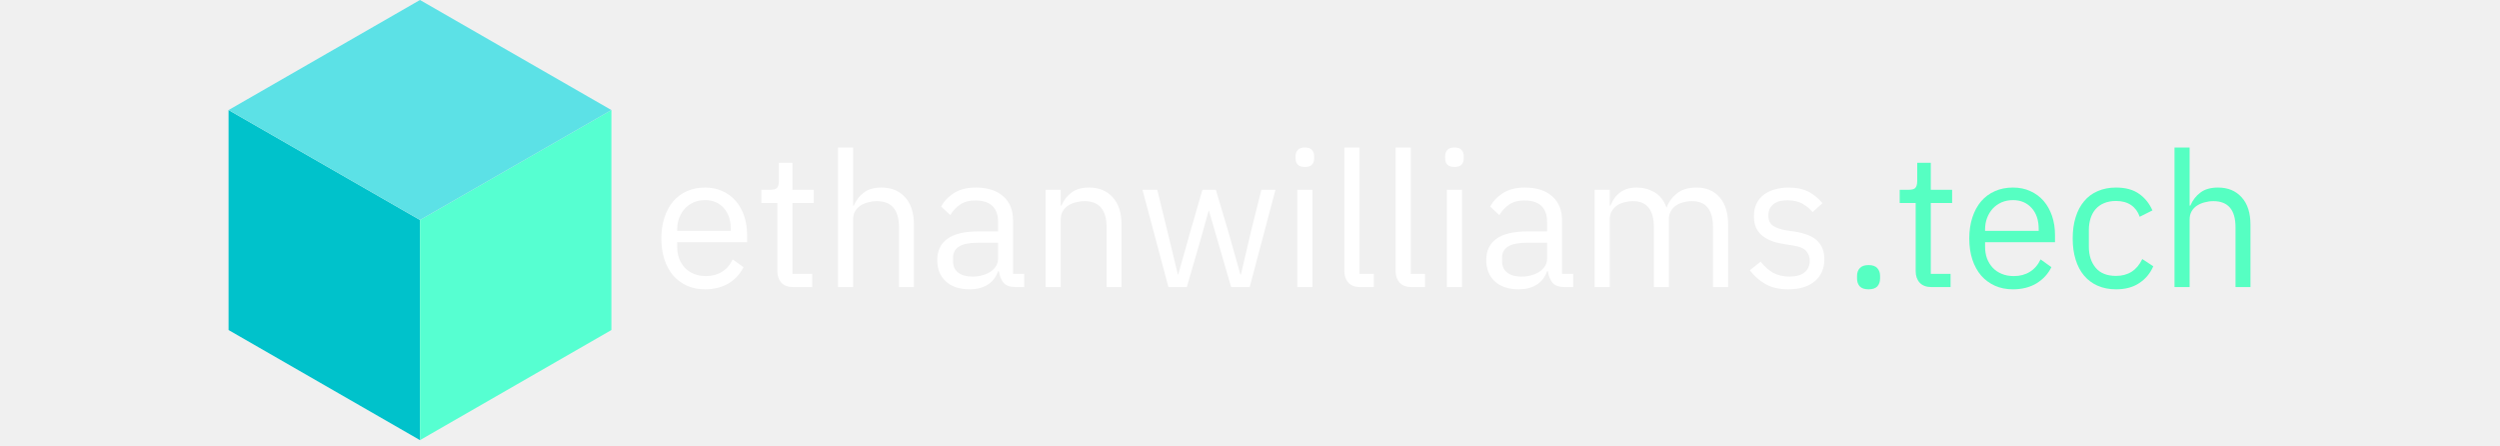
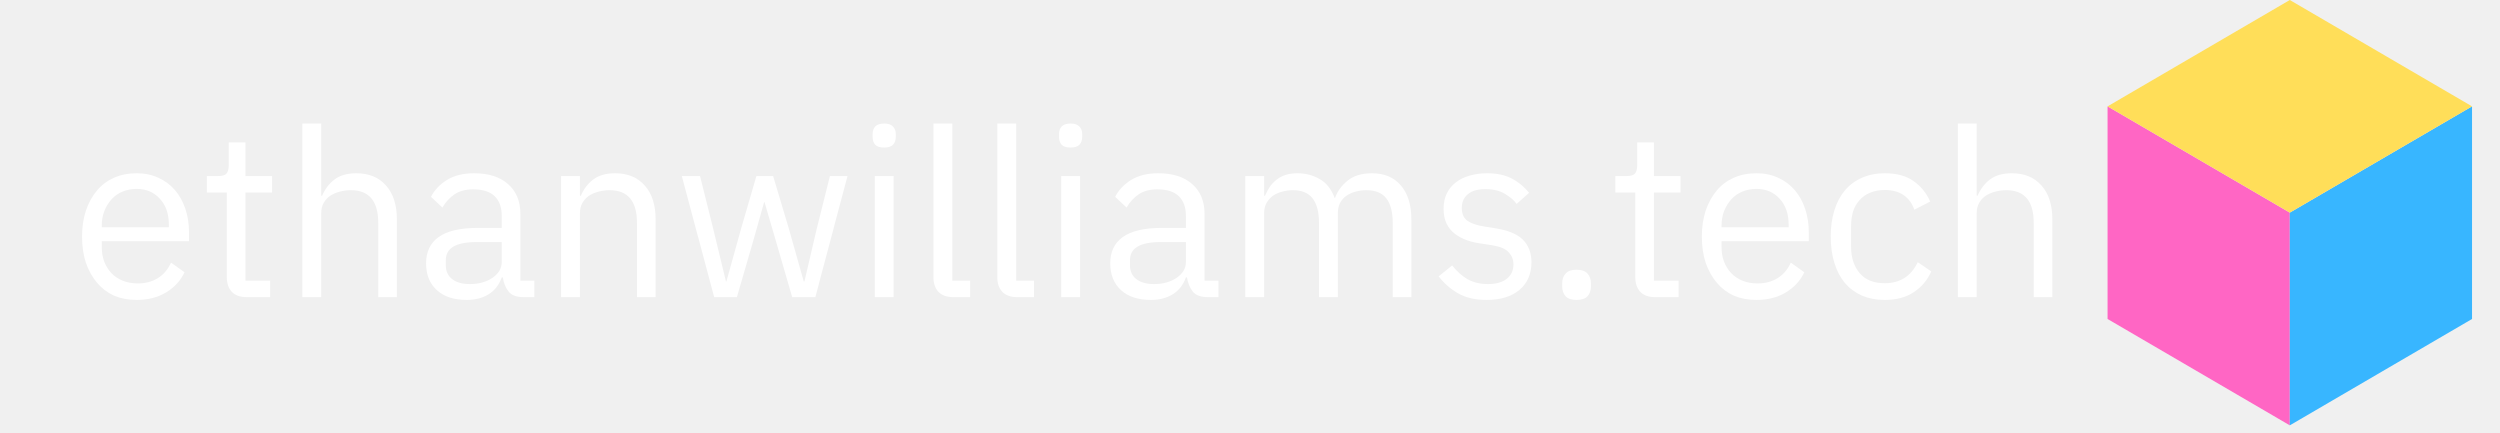
- <svg xmlns="http://www.w3.org/2000/svg" width="303" zoomAndPan="magnify" viewBox="0 0 227.25 40.5" height="54" preserveAspectRatio="xMidYMid meet" version="1.0">
+ <svg xmlns="http://www.w3.org/2000/svg" width="243" zoomAndPan="magnify" viewBox="0 0 182.25 31.5" height="42" preserveAspectRatio="xMidYMid meet" version="1.0">
  <defs>
-     <g>
-       <g id="id1" />
-     </g>
+     <g />
+     <clipPath id="id1">
+       <path d="M 153.637 7 L 167 7 L 167 31.008 L 153.637 31.008 Z M 153.637 7 " clip-rule="nonzero" />
+     </clipPath>
    <clipPath id="id2">
-       <path d="M 20.781 10 L 39 10 L 39 40.008 L 20.781 40.008 Z M 20.781 10 " clip-rule="nonzero" />
+       <path d="M 166.867 7.719 L 180.211 7.719 L 180.211 31.008 L 166.867 31.008 Z M 166.867 7.719 " clip-rule="nonzero" />
    </clipPath>
    <clipPath id="id3">
-       <path d="M 38.113 10 L 55.598 10 L 55.598 40.008 L 38.113 40.008 Z M 38.113 10 " clip-rule="nonzero" />
-     </clipPath>
-     <clipPath id="id4">
-       <path d="M 20.785 0 L 55.598 0 L 55.598 20 L 20.785 20 Z M 20.785 0 " clip-rule="nonzero" />
+       <path d="M 153.641 0 L 180.211 0 L 180.211 15.504 L 153.641 15.504 Z M 153.641 0 " clip-rule="nonzero" />
    </clipPath>
  </defs>
-   <g clip-path="url(#id2)">
-     <path fill="rgb(0%, 76.079%, 79.61%)" d="M 38.191 19.996 L 38.191 40.008 L 20.785 30 L 20.785 10.004 L 38.191 19.996 " fill-opacity="1" fill-rule="nonzero" />
+   <g fill="#ffffff" fill-opacity="1">
+     <g transform="translate(5.185099, 21.66171)">
+       <g>
+         <path d="M 4.781 0.203 C 4.164 0.203 3.613 0.098 3.125 -0.109 C 2.645 -0.328 2.234 -0.641 1.891 -1.047 C 1.547 -1.453 1.273 -1.938 1.078 -2.5 C 0.891 -3.07 0.797 -3.711 0.797 -4.422 C 0.797 -5.109 0.891 -5.738 1.078 -6.312 C 1.273 -6.883 1.547 -7.375 1.891 -7.781 C 2.234 -8.188 2.645 -8.492 3.125 -8.703 C 3.613 -8.922 4.164 -9.031 4.781 -9.031 C 5.363 -9.031 5.891 -8.922 6.359 -8.703 C 6.828 -8.492 7.227 -8.195 7.562 -7.812 C 7.895 -7.426 8.148 -6.969 8.328 -6.438 C 8.504 -5.914 8.594 -5.344 8.594 -4.719 L 8.594 -4.078 L 2.234 -4.078 L 2.234 -3.656 C 2.234 -3.281 2.289 -2.93 2.406 -2.609 C 2.531 -2.285 2.703 -2.004 2.922 -1.766 C 3.148 -1.523 3.426 -1.336 3.75 -1.203 C 4.082 -1.066 4.453 -1 4.859 -1 C 5.422 -1 5.91 -1.129 6.328 -1.391 C 6.742 -1.648 7.062 -2.023 7.281 -2.516 L 8.266 -1.812 C 7.984 -1.207 7.535 -0.719 6.922 -0.344 C 6.316 0.02 5.602 0.203 4.781 0.203 Z M 4.781 -7.891 C 4.395 -7.891 4.047 -7.82 3.734 -7.688 C 3.43 -7.562 3.172 -7.379 2.953 -7.141 C 2.734 -6.898 2.555 -6.613 2.422 -6.281 C 2.297 -5.957 2.234 -5.602 2.234 -5.219 L 2.234 -5.094 L 7.125 -5.094 L 7.125 -5.281 C 7.125 -6.07 6.906 -6.703 6.469 -7.172 C 6.039 -7.648 5.477 -7.891 4.781 -7.891 Z M 4.781 -7.891 " />
+       </g>
+     </g>
  </g>
-   <g clip-path="url(#id3)">
-     <path fill="rgb(33.73%, 100%, 81.96%)" d="M 55.598 10.004 L 55.598 30 L 38.191 40.008 L 38.191 19.996 L 55.598 10.004 " fill-opacity="1" fill-rule="nonzero" />
+   <g fill="#ffffff" fill-opacity="1">
+     <g transform="translate(14.5817, 21.66171)">
+       <g>
+         <path d="M 3.406 0 C 2.926 0 2.562 -0.129 2.312 -0.391 C 2.07 -0.66 1.953 -1.016 1.953 -1.453 L 1.953 -7.625 L 0.5 -7.625 L 0.5 -8.828 L 1.312 -8.828 C 1.613 -8.828 1.816 -8.883 1.922 -9 C 2.035 -9.125 2.094 -9.332 2.094 -9.625 L 2.094 -11.281 L 3.312 -11.281 L 3.312 -8.828 L 5.25 -8.828 L 5.25 -7.625 L 3.312 -7.625 L 3.312 -1.203 L 5.109 -1.203 L 5.109 0 Z M 3.406 0 " />
+       </g>
+     </g>
  </g>
-   <g clip-path="url(#id4)">
-     <path fill="rgb(36.079%, 88.239%, 90.199%)" d="M 55.598 10.004 L 38.191 19.996 L 20.785 10.004 L 38.191 0 L 55.598 10.004 " fill-opacity="1" fill-rule="nonzero" />
+   <g fill="#ffffff" fill-opacity="1">
+     <g transform="translate(20.58936, 21.66171)">
+       <g>
+         <path d="M 1.453 -12.656 L 2.828 -12.656 L 2.828 -7.391 L 2.891 -7.391 C 3.109 -7.891 3.41 -8.285 3.797 -8.578 C 4.191 -8.879 4.723 -9.031 5.391 -9.031 C 6.305 -9.031 7.023 -8.734 7.547 -8.141 C 8.078 -7.555 8.344 -6.727 8.344 -5.656 L 8.344 0 L 6.984 0 L 6.984 -5.422 C 6.984 -7.004 6.316 -7.797 4.984 -7.797 C 4.703 -7.797 4.43 -7.758 4.172 -7.688 C 3.922 -7.625 3.691 -7.523 3.484 -7.391 C 3.285 -7.254 3.125 -7.078 3 -6.859 C 2.883 -6.648 2.828 -6.406 2.828 -6.125 L 2.828 0 L 1.453 0 Z M 1.453 -12.656 " />
+       </g>
+     </g>
  </g>
-   <g fill="rgb(33.73%, 100%, 76.079%)" fill-opacity="1">
-     <g transform="translate(167.5918, 26.09577)">
+   <g fill="#ffffff" fill-opacity="1">
+     <g transform="translate(30.31116, 21.66171)">
+       <g>
+         <path d="M 7.875 0 C 7.352 0 6.984 -0.133 6.766 -0.406 C 6.547 -0.688 6.406 -1.031 6.344 -1.438 L 6.266 -1.438 C 6.066 -0.883 5.742 -0.473 5.297 -0.203 C 4.859 0.066 4.332 0.203 3.719 0.203 C 2.781 0.203 2.051 -0.035 1.531 -0.516 C 1.008 -0.992 0.75 -1.645 0.75 -2.469 C 0.75 -3.301 1.051 -3.938 1.656 -4.375 C 2.27 -4.82 3.223 -5.047 4.516 -5.047 L 6.266 -5.047 L 6.266 -5.922 C 6.266 -6.547 6.094 -7.023 5.75 -7.359 C 5.406 -7.691 4.879 -7.859 4.172 -7.859 C 3.641 -7.859 3.191 -7.738 2.828 -7.5 C 2.473 -7.258 2.176 -6.938 1.938 -6.531 L 1.109 -7.312 C 1.348 -7.789 1.727 -8.195 2.25 -8.531 C 2.781 -8.863 3.445 -9.031 4.25 -9.031 C 5.312 -9.031 6.141 -8.766 6.734 -8.234 C 7.328 -7.711 7.625 -6.988 7.625 -6.062 L 7.625 -1.203 L 8.641 -1.203 L 8.641 0 Z M 3.938 -0.953 C 4.281 -0.953 4.594 -0.992 4.875 -1.078 C 5.156 -1.16 5.398 -1.273 5.609 -1.422 C 5.816 -1.566 5.977 -1.734 6.094 -1.922 C 6.207 -2.117 6.266 -2.332 6.266 -2.562 L 6.266 -4.016 L 4.453 -4.016 C 3.66 -4.016 3.082 -3.898 2.719 -3.672 C 2.363 -3.453 2.188 -3.125 2.188 -2.688 L 2.188 -2.328 C 2.188 -1.891 2.344 -1.551 2.656 -1.312 C 2.969 -1.07 3.395 -0.953 3.938 -0.953 Z M 3.938 -0.953 " />
+       </g>
+     </g>
+   </g>
+   <g fill="#ffffff" fill-opacity="1">
+     <g transform="translate(39.45102, 21.66171)">
+       <g>
+         <path d="M 1.453 0 L 1.453 -8.828 L 2.828 -8.828 L 2.828 -7.391 L 2.891 -7.391 C 3.109 -7.891 3.41 -8.285 3.797 -8.578 C 4.191 -8.879 4.723 -9.031 5.391 -9.031 C 6.305 -9.031 7.023 -8.734 7.547 -8.141 C 8.078 -7.555 8.344 -6.727 8.344 -5.656 L 8.344 0 L 6.984 0 L 6.984 -5.422 C 6.984 -7.004 6.316 -7.797 4.984 -7.797 C 4.703 -7.797 4.43 -7.758 4.172 -7.688 C 3.922 -7.625 3.691 -7.523 3.484 -7.391 C 3.285 -7.254 3.125 -7.078 3 -6.859 C 2.883 -6.648 2.828 -6.406 2.828 -6.125 L 2.828 0 Z M 1.453 0 " />
+       </g>
+     </g>
+   </g>
+   <g fill="#ffffff" fill-opacity="1">
+     <g transform="translate(49.17282, 21.66171)">
+       <g>
+         <path d="M 0.531 -8.828 L 1.859 -8.828 L 2.812 -5.016 L 3.75 -1.141 L 3.781 -1.141 L 4.859 -5.016 L 5.969 -8.828 L 7.188 -8.828 L 8.328 -5.016 L 9.422 -1.141 L 9.469 -1.141 L 10.375 -5.016 L 11.328 -8.828 L 12.609 -8.828 L 10.266 0 L 8.578 0 L 7.344 -4.25 L 6.562 -6.922 L 6.531 -6.922 L 5.781 -4.25 L 4.547 0 L 2.891 0 Z M 0.531 -8.828 " />
+       </g>
+     </g>
+   </g>
+   <g fill="#ffffff" fill-opacity="1">
+     <g transform="translate(62.31779, 21.66171)">
+       <g>
+         <path d="M 2.141 -10.906 C 1.836 -10.906 1.617 -10.973 1.484 -11.109 C 1.359 -11.254 1.297 -11.441 1.297 -11.672 L 1.297 -11.891 C 1.297 -12.117 1.359 -12.301 1.484 -12.438 C 1.617 -12.582 1.836 -12.656 2.141 -12.656 C 2.43 -12.656 2.645 -12.582 2.781 -12.438 C 2.914 -12.301 2.984 -12.117 2.984 -11.891 L 2.984 -11.672 C 2.984 -11.441 2.914 -11.254 2.781 -11.109 C 2.645 -10.973 2.43 -10.906 2.141 -10.906 Z M 1.453 -8.828 L 2.828 -8.828 L 2.828 0 L 1.453 0 Z M 1.453 -8.828 " />
+       </g>
+     </g>
+   </g>
+   <g fill="#ffffff" fill-opacity="1">
+     <g transform="translate(66.59675, 21.66171)">
+       <g>
+         <path d="M 2.906 0 C 2.426 0 2.062 -0.129 1.812 -0.391 C 1.57 -0.66 1.453 -1.004 1.453 -1.422 L 1.453 -12.656 L 2.828 -12.656 L 2.828 -1.203 L 4.125 -1.203 L 4.125 0 Z M 2.906 0 " />
+       </g>
+     </g>
+   </g>
+   <g fill="#ffffff" fill-opacity="1">
+     <g transform="translate(71.25225, 21.66171)">
+       <g>
+         <path d="M 2.906 0 C 2.426 0 2.062 -0.129 1.812 -0.391 C 1.57 -0.66 1.453 -1.004 1.453 -1.422 L 1.453 -12.656 L 2.828 -12.656 L 2.828 -1.203 L 4.125 -1.203 L 4.125 0 Z M 2.906 0 " />
+       </g>
+     </g>
+   </g>
+   <g fill="#ffffff" fill-opacity="1">
+     <g transform="translate(75.90776, 21.66171)">
+       <g>
+         <path d="M 2.141 -10.906 C 1.836 -10.906 1.617 -10.973 1.484 -11.109 C 1.359 -11.254 1.297 -11.441 1.297 -11.672 L 1.297 -11.891 C 1.297 -12.117 1.359 -12.301 1.484 -12.438 C 1.617 -12.582 1.836 -12.656 2.141 -12.656 C 2.43 -12.656 2.645 -12.582 2.781 -12.438 C 2.914 -12.301 2.984 -12.117 2.984 -11.891 L 2.984 -11.672 C 2.984 -11.441 2.914 -11.254 2.781 -11.109 C 2.645 -10.973 2.43 -10.906 2.141 -10.906 Z M 1.453 -8.828 L 2.828 -8.828 L 2.828 0 L 1.453 0 Z M 1.453 -8.828 " />
+       </g>
+     </g>
+   </g>
+   <g fill="#ffffff" fill-opacity="1">
+     <g transform="translate(80.18672, 21.66171)">
+       <g>
+         <path d="M 7.875 0 C 7.352 0 6.984 -0.133 6.766 -0.406 C 6.547 -0.688 6.406 -1.031 6.344 -1.438 L 6.266 -1.438 C 6.066 -0.883 5.742 -0.473 5.297 -0.203 C 4.859 0.066 4.332 0.203 3.719 0.203 C 2.781 0.203 2.051 -0.035 1.531 -0.516 C 1.008 -0.992 0.75 -1.645 0.75 -2.469 C 0.75 -3.301 1.051 -3.938 1.656 -4.375 C 2.27 -4.82 3.223 -5.047 4.516 -5.047 L 6.266 -5.047 L 6.266 -5.922 C 6.266 -6.547 6.094 -7.023 5.75 -7.359 C 5.406 -7.691 4.879 -7.859 4.172 -7.859 C 3.641 -7.859 3.191 -7.738 2.828 -7.5 C 2.473 -7.258 2.176 -6.938 1.938 -6.531 L 1.109 -7.312 C 1.348 -7.789 1.727 -8.195 2.25 -8.531 C 2.781 -8.863 3.445 -9.031 4.25 -9.031 C 5.312 -9.031 6.141 -8.766 6.734 -8.234 C 7.328 -7.711 7.625 -6.988 7.625 -6.062 L 7.625 -1.203 L 8.641 -1.203 L 8.641 0 Z M 3.938 -0.953 C 4.281 -0.953 4.594 -0.992 4.875 -1.078 C 5.156 -1.16 5.398 -1.273 5.609 -1.422 C 5.816 -1.566 5.977 -1.734 6.094 -1.922 C 6.207 -2.117 6.266 -2.332 6.266 -2.562 L 6.266 -4.016 L 4.453 -4.016 C 3.66 -4.016 3.082 -3.898 2.719 -3.672 C 2.363 -3.453 2.188 -3.125 2.188 -2.688 L 2.188 -2.328 C 2.188 -1.891 2.344 -1.551 2.656 -1.312 C 2.969 -1.07 3.395 -0.953 3.938 -0.953 Z M 3.938 -0.953 " />
+       </g>
+     </g>
+   </g>
+   <g fill="#ffffff" fill-opacity="1">
+     <g transform="translate(89.32657, 21.66171)">
+       <g>
+         <path d="M 1.453 0 L 1.453 -8.828 L 2.828 -8.828 L 2.828 -7.391 L 2.891 -7.391 C 2.992 -7.617 3.109 -7.832 3.234 -8.031 C 3.367 -8.227 3.531 -8.398 3.719 -8.547 C 3.906 -8.703 4.125 -8.82 4.375 -8.906 C 4.625 -8.988 4.922 -9.031 5.266 -9.031 C 5.848 -9.031 6.383 -8.891 6.875 -8.609 C 7.363 -8.336 7.727 -7.879 7.969 -7.234 L 8 -7.234 C 8.164 -7.711 8.469 -8.129 8.906 -8.484 C 9.344 -8.848 9.938 -9.031 10.688 -9.031 C 11.594 -9.031 12.297 -8.734 12.797 -8.141 C 13.305 -7.555 13.562 -6.727 13.562 -5.656 L 13.562 0 L 12.203 0 L 12.203 -5.422 C 12.203 -6.211 12.047 -6.805 11.734 -7.203 C 11.43 -7.598 10.941 -7.797 10.266 -7.797 C 9.992 -7.797 9.734 -7.758 9.484 -7.688 C 9.242 -7.625 9.023 -7.523 8.828 -7.391 C 8.629 -7.254 8.473 -7.078 8.359 -6.859 C 8.254 -6.648 8.203 -6.406 8.203 -6.125 L 8.203 0 L 6.828 0 L 6.828 -5.422 C 6.828 -6.211 6.672 -6.805 6.359 -7.203 C 6.055 -7.598 5.578 -7.797 4.922 -7.797 C 4.648 -7.797 4.391 -7.758 4.141 -7.688 C 3.891 -7.625 3.664 -7.523 3.469 -7.391 C 3.281 -7.254 3.125 -7.078 3 -6.859 C 2.883 -6.648 2.828 -6.406 2.828 -6.125 L 2.828 0 Z M 1.453 0 " />
+       </g>
+     </g>
+   </g>
+   <g fill="#ffffff" fill-opacity="1">
+     <g transform="translate(104.2687, 21.66171)">
+       <g>
+         <path d="M 4.109 0.203 C 3.285 0.203 2.598 0.047 2.047 -0.266 C 1.492 -0.578 1.016 -0.992 0.609 -1.516 L 1.594 -2.312 C 1.938 -1.875 2.316 -1.535 2.734 -1.297 C 3.16 -1.066 3.648 -0.953 4.203 -0.953 C 4.785 -0.953 5.238 -1.078 5.562 -1.328 C 5.895 -1.586 6.062 -1.941 6.062 -2.391 C 6.062 -2.734 5.945 -3.023 5.719 -3.266 C 5.5 -3.516 5.098 -3.688 4.516 -3.781 L 3.812 -3.891 C 3.406 -3.941 3.031 -4.023 2.688 -4.141 C 2.344 -4.266 2.039 -4.426 1.781 -4.625 C 1.531 -4.82 1.332 -5.066 1.188 -5.359 C 1.039 -5.66 0.969 -6.02 0.969 -6.438 C 0.969 -6.863 1.047 -7.238 1.203 -7.562 C 1.367 -7.895 1.594 -8.164 1.875 -8.375 C 2.156 -8.594 2.488 -8.754 2.875 -8.859 C 3.258 -8.973 3.676 -9.031 4.125 -9.031 C 4.844 -9.031 5.441 -8.906 5.922 -8.656 C 6.41 -8.406 6.836 -8.055 7.203 -7.609 L 6.297 -6.797 C 6.098 -7.066 5.812 -7.312 5.438 -7.531 C 5.062 -7.758 4.586 -7.875 4.016 -7.875 C 3.453 -7.875 3.023 -7.75 2.734 -7.5 C 2.441 -7.258 2.297 -6.926 2.297 -6.5 C 2.297 -6.062 2.441 -5.742 2.734 -5.547 C 3.023 -5.359 3.441 -5.223 3.984 -5.141 L 4.672 -5.031 C 5.648 -4.883 6.344 -4.602 6.75 -4.188 C 7.164 -3.77 7.375 -3.223 7.375 -2.547 C 7.375 -1.691 7.082 -1.02 6.5 -0.531 C 5.914 -0.039 5.117 0.203 4.109 0.203 Z M 4.109 0.203 " />
+       </g>
+     </g>
+   </g>
+   <g fill="#ffffff" fill-opacity="1">
+     <g transform="translate(112.6041, 21.66171)">
      <g>
        <path d="M 2.328 0.203 C 1.961 0.203 1.695 0.113 1.531 -0.062 C 1.363 -0.25 1.281 -0.488 1.281 -0.781 L 1.281 -1.016 C 1.281 -1.305 1.363 -1.539 1.531 -1.719 C 1.695 -1.906 1.961 -2 2.328 -2 C 2.691 -2 2.957 -1.906 3.125 -1.719 C 3.289 -1.539 3.375 -1.305 3.375 -1.016 L 3.375 -0.781 C 3.375 -0.488 3.289 -0.25 3.125 -0.062 C 2.957 0.113 2.691 0.203 2.328 0.203 Z M 2.328 0.203 " />
      </g>
    </g>
  </g>
-   <g fill="rgb(33.73%, 100%, 76.079%)" fill-opacity="1">
-     <g transform="translate(172.252, 26.09577)">
+   <g fill="#ffffff" fill-opacity="1">
+     <g transform="translate(117.2596, 21.66171)">
      <g>
-         <path d="M 3.406 0 C 2.926 0 2.562 -0.133 2.312 -0.406 C 2.07 -0.676 1.953 -1.023 1.953 -1.453 L 1.953 -7.641 L 0.5 -7.641 L 0.5 -8.844 L 1.312 -8.844 C 1.613 -8.844 1.816 -8.898 1.922 -9.016 C 2.035 -9.141 2.094 -9.352 2.094 -9.656 L 2.094 -11.297 L 3.328 -11.297 L 3.328 -8.844 L 5.266 -8.844 L 5.266 -7.641 L 3.328 -7.641 L 3.328 -1.203 L 5.125 -1.203 L 5.125 0 Z M 3.406 0 " />
+         <path d="M 3.406 0 C 2.926 0 2.562 -0.129 2.312 -0.391 C 2.07 -0.66 1.953 -1.016 1.953 -1.453 L 1.953 -7.625 L 0.5 -7.625 L 0.5 -8.828 L 1.312 -8.828 C 1.613 -8.828 1.816 -8.883 1.922 -9 C 2.035 -9.125 2.094 -9.332 2.094 -9.625 L 2.094 -11.281 L 3.312 -11.281 L 3.312 -8.828 L 5.25 -8.828 L 5.25 -7.625 L 3.312 -7.625 L 3.312 -1.203 L 5.109 -1.203 L 5.109 0 Z M 3.406 0 " />
      </g>
    </g>
  </g>
-   <g fill="rgb(33.73%, 100%, 76.079%)" fill-opacity="1">
-     <g transform="translate(178.2656, 26.09577)">
+   <g fill="#ffffff" fill-opacity="1">
+     <g transform="translate(123.2673, 21.66171)">
      <g>
-         <path d="M 4.781 0.203 C 4.176 0.203 3.629 0.094 3.141 -0.125 C 2.66 -0.344 2.242 -0.648 1.891 -1.047 C 1.547 -1.453 1.281 -1.938 1.094 -2.5 C 0.906 -3.07 0.812 -3.711 0.812 -4.422 C 0.812 -5.117 0.906 -5.754 1.094 -6.328 C 1.281 -6.898 1.547 -7.391 1.891 -7.797 C 2.242 -8.203 2.66 -8.508 3.141 -8.719 C 3.629 -8.938 4.176 -9.047 4.781 -9.047 C 5.375 -9.047 5.906 -8.938 6.375 -8.719 C 6.844 -8.508 7.242 -8.211 7.578 -7.828 C 7.91 -7.441 8.164 -6.984 8.344 -6.453 C 8.52 -5.93 8.609 -5.359 8.609 -4.734 L 8.609 -4.078 L 2.25 -4.078 L 2.25 -3.672 C 2.25 -3.297 2.305 -2.941 2.422 -2.609 C 2.547 -2.285 2.719 -2.004 2.938 -1.766 C 3.164 -1.523 3.441 -1.336 3.766 -1.203 C 4.086 -1.066 4.457 -1 4.875 -1 C 5.426 -1 5.91 -1.129 6.328 -1.391 C 6.742 -1.648 7.066 -2.023 7.297 -2.516 L 8.281 -1.812 C 7.988 -1.207 7.539 -0.719 6.938 -0.344 C 6.332 0.02 5.613 0.203 4.781 0.203 Z M 4.781 -7.906 C 4.406 -7.906 4.062 -7.836 3.75 -7.703 C 3.445 -7.566 3.18 -7.379 2.953 -7.141 C 2.734 -6.898 2.562 -6.617 2.438 -6.297 C 2.312 -5.973 2.25 -5.617 2.25 -5.234 L 2.25 -5.109 L 7.125 -5.109 L 7.125 -5.297 C 7.125 -6.086 6.91 -6.719 6.484 -7.188 C 6.055 -7.664 5.488 -7.906 4.781 -7.906 Z M 4.781 -7.906 " />
+         <path d="M 4.781 0.203 C 4.164 0.203 3.613 0.098 3.125 -0.109 C 2.645 -0.328 2.234 -0.641 1.891 -1.047 C 1.547 -1.453 1.273 -1.938 1.078 -2.5 C 0.891 -3.07 0.797 -3.711 0.797 -4.422 C 0.797 -5.109 0.891 -5.738 1.078 -6.312 C 1.273 -6.883 1.547 -7.375 1.891 -7.781 C 2.234 -8.188 2.645 -8.492 3.125 -8.703 C 3.613 -8.922 4.164 -9.031 4.781 -9.031 C 5.363 -9.031 5.891 -8.922 6.359 -8.703 C 6.828 -8.492 7.227 -8.195 7.562 -7.812 C 7.895 -7.426 8.148 -6.969 8.328 -6.438 C 8.504 -5.914 8.594 -5.344 8.594 -4.719 L 8.594 -4.078 L 2.234 -4.078 L 2.234 -3.656 C 2.234 -3.281 2.289 -2.93 2.406 -2.609 C 2.531 -2.285 2.703 -2.004 2.922 -1.766 C 3.148 -1.523 3.426 -1.336 3.75 -1.203 C 4.082 -1.066 4.453 -1 4.859 -1 C 5.422 -1 5.91 -1.129 6.328 -1.391 C 6.742 -1.648 7.062 -2.023 7.281 -2.516 L 8.266 -1.812 C 7.984 -1.207 7.535 -0.719 6.922 -0.344 C 6.316 0.02 5.602 0.203 4.781 0.203 Z M 4.781 -7.891 C 4.395 -7.891 4.047 -7.82 3.734 -7.688 C 3.43 -7.562 3.172 -7.379 2.953 -7.141 C 2.734 -6.898 2.555 -6.613 2.422 -6.281 C 2.297 -5.957 2.234 -5.602 2.234 -5.219 L 2.234 -5.094 L 7.125 -5.094 L 7.125 -5.281 C 7.125 -6.07 6.906 -6.703 6.469 -7.172 C 6.039 -7.648 5.477 -7.891 4.781 -7.891 Z M 4.781 -7.891 " />
      </g>
    </g>
  </g>
-   <g fill="rgb(33.73%, 100%, 76.079%)" fill-opacity="1">
-     <g transform="translate(187.6715, 26.09577)">
+   <g fill="#ffffff" fill-opacity="1">
+     <g transform="translate(132.6639, 21.66171)">
      <g>
-         <path d="M 4.75 0.203 C 4.133 0.203 3.578 0.094 3.078 -0.125 C 2.586 -0.344 2.176 -0.648 1.844 -1.047 C 1.508 -1.441 1.254 -1.926 1.078 -2.5 C 0.898 -3.07 0.812 -3.711 0.812 -4.422 C 0.812 -5.129 0.898 -5.77 1.078 -6.344 C 1.254 -6.914 1.508 -7.398 1.844 -7.797 C 2.176 -8.203 2.586 -8.508 3.078 -8.719 C 3.578 -8.938 4.133 -9.047 4.75 -9.047 C 5.625 -9.047 6.328 -8.852 6.859 -8.469 C 7.391 -8.094 7.789 -7.594 8.062 -6.969 L 6.906 -6.391 C 6.75 -6.848 6.488 -7.203 6.125 -7.453 C 5.758 -7.703 5.301 -7.828 4.75 -7.828 C 4.332 -7.828 3.969 -7.758 3.656 -7.625 C 3.352 -7.5 3.098 -7.316 2.891 -7.078 C 2.691 -6.848 2.539 -6.57 2.438 -6.25 C 2.332 -5.926 2.281 -5.566 2.281 -5.172 L 2.281 -3.672 C 2.281 -2.891 2.488 -2.25 2.906 -1.75 C 3.32 -1.258 3.938 -1.016 4.75 -1.016 C 5.852 -1.016 6.648 -1.523 7.141 -2.547 L 8.141 -1.891 C 7.859 -1.242 7.43 -0.734 6.859 -0.359 C 6.297 0.016 5.594 0.203 4.75 0.203 Z M 4.75 0.203 " />
+         <path d="M 4.734 0.203 C 4.117 0.203 3.566 0.098 3.078 -0.109 C 2.586 -0.328 2.172 -0.633 1.828 -1.031 C 1.492 -1.438 1.238 -1.926 1.062 -2.5 C 0.883 -3.07 0.797 -3.711 0.797 -4.422 C 0.797 -5.117 0.883 -5.754 1.062 -6.328 C 1.238 -6.898 1.492 -7.383 1.828 -7.781 C 2.172 -8.188 2.586 -8.492 3.078 -8.703 C 3.566 -8.922 4.117 -9.031 4.734 -9.031 C 5.617 -9.031 6.32 -8.836 6.844 -8.453 C 7.375 -8.078 7.773 -7.582 8.047 -6.969 L 6.891 -6.375 C 6.734 -6.832 6.473 -7.188 6.109 -7.438 C 5.742 -7.688 5.285 -7.812 4.734 -7.812 C 4.328 -7.812 3.969 -7.742 3.656 -7.609 C 3.352 -7.484 3.098 -7.301 2.891 -7.062 C 2.68 -6.832 2.523 -6.555 2.422 -6.234 C 2.328 -5.91 2.281 -5.555 2.281 -5.172 L 2.281 -3.656 C 2.281 -2.883 2.488 -2.25 2.906 -1.75 C 3.32 -1.258 3.93 -1.016 4.734 -1.016 C 5.848 -1.016 6.648 -1.523 7.141 -2.547 L 8.125 -1.875 C 7.844 -1.238 7.414 -0.734 6.844 -0.359 C 6.281 0.016 5.578 0.203 4.734 0.203 Z M 4.734 0.203 " />
      </g>
    </g>
  </g>
-   <g fill="rgb(33.73%, 100%, 76.079%)" fill-opacity="1">
-     <g transform="translate(196.2893, 26.09577)">
+   <g fill="#ffffff" fill-opacity="1">
+     <g transform="translate(141.2731, 21.66171)">
      <g>
-         <path d="M 1.453 -12.688 L 2.828 -12.688 L 2.828 -7.406 L 2.891 -7.406 C 3.109 -7.906 3.414 -8.301 3.812 -8.594 C 4.207 -8.895 4.738 -9.047 5.406 -9.047 C 6.312 -9.047 7.031 -8.75 7.562 -8.156 C 8.094 -7.57 8.359 -6.742 8.359 -5.672 L 8.359 0 L 7 0 L 7 -5.438 C 7 -7.02 6.328 -7.812 4.984 -7.812 C 4.711 -7.812 4.445 -7.773 4.188 -7.703 C 3.938 -7.641 3.707 -7.539 3.5 -7.406 C 3.289 -7.27 3.125 -7.094 3 -6.875 C 2.883 -6.664 2.828 -6.422 2.828 -6.141 L 2.828 0 L 1.453 0 Z M 1.453 -12.688 " />
+         <path d="M 1.453 -12.656 L 2.828 -12.656 L 2.828 -7.391 L 2.891 -7.391 C 3.109 -7.891 3.41 -8.285 3.797 -8.578 C 4.191 -8.879 4.723 -9.031 5.391 -9.031 C 6.305 -9.031 7.023 -8.734 7.547 -8.141 C 8.078 -7.555 8.344 -6.727 8.344 -5.656 L 8.344 0 L 6.984 0 L 6.984 -5.422 C 6.984 -7.004 6.316 -7.797 4.984 -7.797 C 4.703 -7.797 4.43 -7.758 4.172 -7.688 C 3.922 -7.625 3.691 -7.523 3.484 -7.391 C 3.285 -7.254 3.125 -7.078 3 -6.859 C 2.883 -6.648 2.828 -6.406 2.828 -6.125 L 2.828 0 L 1.453 0 Z M 1.453 -12.656 " />
      </g>
    </g>
  </g>
-   <g fill="rgb(100%, 100%, 100%)" fill-opacity="1">
-     <g transform="translate(59.32959, 26.09577)">
-       <g>
-         <path d="M 4.781 0.203 C 4.176 0.203 3.629 0.094 3.141 -0.125 C 2.66 -0.344 2.242 -0.648 1.891 -1.047 C 1.547 -1.453 1.281 -1.938 1.094 -2.5 C 0.906 -3.07 0.812 -3.711 0.812 -4.422 C 0.812 -5.117 0.906 -5.754 1.094 -6.328 C 1.281 -6.898 1.547 -7.391 1.891 -7.797 C 2.242 -8.203 2.66 -8.508 3.141 -8.719 C 3.629 -8.938 4.176 -9.047 4.781 -9.047 C 5.375 -9.047 5.906 -8.938 6.375 -8.719 C 6.844 -8.508 7.242 -8.211 7.578 -7.828 C 7.91 -7.441 8.164 -6.984 8.344 -6.453 C 8.52 -5.93 8.609 -5.359 8.609 -4.734 L 8.609 -4.078 L 2.25 -4.078 L 2.25 -3.672 C 2.25 -3.297 2.305 -2.941 2.422 -2.609 C 2.547 -2.285 2.719 -2.004 2.938 -1.766 C 3.164 -1.523 3.441 -1.336 3.766 -1.203 C 4.086 -1.066 4.457 -1 4.875 -1 C 5.426 -1 5.91 -1.129 6.328 -1.391 C 6.742 -1.648 7.066 -2.023 7.297 -2.516 L 8.281 -1.812 C 7.988 -1.207 7.539 -0.719 6.938 -0.344 C 6.332 0.02 5.613 0.203 4.781 0.203 Z M 4.781 -7.906 C 4.406 -7.906 4.062 -7.836 3.75 -7.703 C 3.445 -7.566 3.18 -7.379 2.953 -7.141 C 2.734 -6.898 2.562 -6.617 2.438 -6.297 C 2.312 -5.973 2.25 -5.617 2.25 -5.234 L 2.25 -5.109 L 7.125 -5.109 L 7.125 -5.297 C 7.125 -6.086 6.91 -6.719 6.484 -7.188 C 6.055 -7.664 5.488 -7.906 4.781 -7.906 Z M 4.781 -7.906 " />
-       </g>
-     </g>
+   <g clip-path="url(#id1)">
+     <path fill="#ff66c4" d="M 166.926 15.5 L 166.926 31.008 L 153.641 23.254 L 153.641 7.754 L 166.926 15.5 " fill-opacity="1" fill-rule="nonzero" />
  </g>
-   <g fill="rgb(100%, 100%, 100%)" fill-opacity="1">
-     <g transform="translate(68.7355, 26.09577)">
-       <g>
-         <path d="M 3.406 0 C 2.926 0 2.562 -0.133 2.312 -0.406 C 2.07 -0.676 1.953 -1.023 1.953 -1.453 L 1.953 -7.641 L 0.5 -7.641 L 0.5 -8.844 L 1.312 -8.844 C 1.613 -8.844 1.816 -8.898 1.922 -9.016 C 2.035 -9.141 2.094 -9.352 2.094 -9.656 L 2.094 -11.297 L 3.328 -11.297 L 3.328 -8.844 L 5.266 -8.844 L 5.266 -7.641 L 3.328 -7.641 L 3.328 -1.203 L 5.125 -1.203 L 5.125 0 Z M 3.406 0 " />
-       </g>
-     </g>
+   <g clip-path="url(#id2)">
+     <path fill="#38b6ff" d="M 180.211 7.754 L 180.211 23.254 L 166.926 31.008 L 166.926 15.5 L 180.211 7.754 " fill-opacity="1" fill-rule="nonzero" />
  </g>
-   <g fill="rgb(100%, 100%, 100%)" fill-opacity="1">
-     <g transform="translate(74.74912, 26.09577)">
-       <g>
-         <path d="M 1.453 -12.688 L 2.828 -12.688 L 2.828 -7.406 L 2.891 -7.406 C 3.109 -7.906 3.414 -8.301 3.812 -8.594 C 4.207 -8.895 4.738 -9.047 5.406 -9.047 C 6.312 -9.047 7.031 -8.75 7.562 -8.156 C 8.094 -7.57 8.359 -6.742 8.359 -5.672 L 8.359 0 L 7 0 L 7 -5.438 C 7 -7.02 6.328 -7.812 4.984 -7.812 C 4.711 -7.812 4.445 -7.773 4.188 -7.703 C 3.938 -7.641 3.707 -7.539 3.5 -7.406 C 3.289 -7.27 3.125 -7.094 3 -6.875 C 2.883 -6.664 2.828 -6.422 2.828 -6.141 L 2.828 0 L 1.453 0 Z M 1.453 -12.688 " />
-       </g>
-     </g>
-   </g>
-   <g fill="rgb(100%, 100%, 100%)" fill-opacity="1">
-     <g transform="translate(84.48055, 26.09577)">
-       <g>
-         <path d="M 7.891 0 C 7.367 0 6.992 -0.133 6.766 -0.406 C 6.547 -0.688 6.41 -1.031 6.359 -1.438 L 6.281 -1.438 C 6.082 -0.883 5.758 -0.473 5.312 -0.203 C 4.863 0.066 4.332 0.203 3.719 0.203 C 2.781 0.203 2.051 -0.035 1.531 -0.516 C 1.008 -0.992 0.75 -1.645 0.75 -2.469 C 0.75 -3.301 1.055 -3.941 1.672 -4.391 C 2.285 -4.836 3.238 -5.062 4.531 -5.062 L 6.281 -5.062 L 6.281 -5.938 C 6.281 -6.562 6.109 -7.039 5.766 -7.375 C 5.422 -7.707 4.895 -7.875 4.188 -7.875 C 3.645 -7.875 3.191 -7.75 2.828 -7.5 C 2.473 -7.258 2.176 -6.941 1.938 -6.547 L 1.109 -7.312 C 1.348 -7.789 1.727 -8.195 2.25 -8.531 C 2.781 -8.875 3.445 -9.047 4.25 -9.047 C 5.32 -9.047 6.156 -8.781 6.75 -8.25 C 7.344 -7.727 7.641 -7 7.641 -6.062 L 7.641 -1.203 L 8.656 -1.203 L 8.656 0 Z M 3.938 -0.953 C 4.281 -0.953 4.594 -0.992 4.875 -1.078 C 5.164 -1.16 5.414 -1.273 5.625 -1.422 C 5.832 -1.566 5.992 -1.738 6.109 -1.938 C 6.223 -2.133 6.281 -2.348 6.281 -2.578 L 6.281 -4.031 L 4.453 -4.031 C 3.672 -4.031 3.098 -3.914 2.734 -3.688 C 2.367 -3.457 2.188 -3.125 2.188 -2.688 L 2.188 -2.328 C 2.188 -1.898 2.344 -1.562 2.656 -1.312 C 2.977 -1.07 3.406 -0.953 3.938 -0.953 Z M 3.938 -0.953 " />
-       </g>
-     </g>
-   </g>
-   <g fill="rgb(100%, 100%, 100%)" fill-opacity="1">
-     <g transform="translate(93.62946, 26.09577)">
-       <g>
-         <path d="M 1.453 0 L 1.453 -8.844 L 2.828 -8.844 L 2.828 -7.406 L 2.891 -7.406 C 3.109 -7.906 3.414 -8.301 3.812 -8.594 C 4.207 -8.895 4.738 -9.047 5.406 -9.047 C 6.312 -9.047 7.031 -8.75 7.562 -8.156 C 8.094 -7.57 8.359 -6.742 8.359 -5.672 L 8.359 0 L 7 0 L 7 -5.438 C 7 -7.02 6.328 -7.812 4.984 -7.812 C 4.711 -7.812 4.445 -7.773 4.188 -7.703 C 3.938 -7.641 3.707 -7.539 3.5 -7.406 C 3.289 -7.27 3.125 -7.094 3 -6.875 C 2.883 -6.664 2.828 -6.422 2.828 -6.141 L 2.828 0 Z M 1.453 0 " />
-       </g>
-     </g>
-   </g>
-   <g fill="rgb(100%, 100%, 100%)" fill-opacity="1">
-     <g transform="translate(103.3609, 26.09577)">
-       <g>
-         <path d="M 0.531 -8.844 L 1.875 -8.844 L 2.812 -5.016 L 3.75 -1.141 L 3.781 -1.141 L 4.875 -5.016 L 5.984 -8.844 L 7.203 -8.844 L 8.344 -5.016 L 9.438 -1.141 L 9.484 -1.141 L 10.391 -5.016 L 11.344 -8.844 L 12.625 -8.844 L 10.281 0 L 8.594 0 L 7.359 -4.25 L 6.578 -6.938 L 6.547 -6.938 L 5.797 -4.25 L 4.562 0 L 2.891 0 Z M 0.531 -8.844 " />
-       </g>
-     </g>
-   </g>
-   <g fill="rgb(100%, 100%, 100%)" fill-opacity="1">
-     <g transform="translate(116.5189, 26.09577)">
-       <g>
-         <path d="M 2.141 -10.922 C 1.848 -10.922 1.633 -10.988 1.5 -11.125 C 1.363 -11.27 1.297 -11.457 1.297 -11.688 L 1.297 -11.906 C 1.297 -12.133 1.363 -12.32 1.5 -12.469 C 1.633 -12.613 1.848 -12.688 2.141 -12.688 C 2.441 -12.688 2.656 -12.613 2.781 -12.469 C 2.914 -12.32 2.984 -12.133 2.984 -11.906 L 2.984 -11.688 C 2.984 -11.457 2.914 -11.27 2.781 -11.125 C 2.656 -10.988 2.441 -10.922 2.141 -10.922 Z M 1.453 -8.844 L 2.828 -8.844 L 2.828 0 L 1.453 0 Z M 1.453 -8.844 " />
-       </g>
-     </g>
-   </g>
-   <g fill="rgb(100%, 100%, 100%)" fill-opacity="1">
-     <g transform="translate(120.8021, 26.09577)">
-       <g>
-         <path d="M 2.906 0 C 2.426 0 2.062 -0.133 1.812 -0.406 C 1.57 -0.676 1.453 -1.016 1.453 -1.422 L 1.453 -12.688 L 2.828 -12.688 L 2.828 -1.203 L 4.125 -1.203 L 4.125 0 Z M 2.906 0 " />
-       </g>
-     </g>
-   </g>
-   <g fill="rgb(100%, 100%, 100%)" fill-opacity="1">
-     <g transform="translate(125.4622, 26.09577)">
-       <g>
-         <path d="M 2.906 0 C 2.426 0 2.062 -0.133 1.812 -0.406 C 1.57 -0.676 1.453 -1.016 1.453 -1.422 L 1.453 -12.688 L 2.828 -12.688 L 2.828 -1.203 L 4.125 -1.203 L 4.125 0 Z M 2.906 0 " />
-       </g>
-     </g>
-   </g>
-   <g fill="rgb(100%, 100%, 100%)" fill-opacity="1">
-     <g transform="translate(130.1223, 26.09577)">
-       <g>
-         <path d="M 2.141 -10.922 C 1.848 -10.922 1.633 -10.988 1.5 -11.125 C 1.363 -11.27 1.297 -11.457 1.297 -11.688 L 1.297 -11.906 C 1.297 -12.133 1.363 -12.32 1.5 -12.469 C 1.633 -12.613 1.848 -12.688 2.141 -12.688 C 2.441 -12.688 2.656 -12.613 2.781 -12.469 C 2.914 -12.32 2.984 -12.133 2.984 -11.906 L 2.984 -11.688 C 2.984 -11.457 2.914 -11.27 2.781 -11.125 C 2.656 -10.988 2.441 -10.922 2.141 -10.922 Z M 1.453 -8.844 L 2.828 -8.844 L 2.828 0 L 1.453 0 Z M 1.453 -8.844 " />
-       </g>
-     </g>
-   </g>
-   <g fill="rgb(100%, 100%, 100%)" fill-opacity="1">
-     <g transform="translate(134.4055, 26.09577)">
-       <g>
-         <path d="M 7.891 0 C 7.367 0 6.992 -0.133 6.766 -0.406 C 6.547 -0.688 6.41 -1.031 6.359 -1.438 L 6.281 -1.438 C 6.082 -0.883 5.758 -0.473 5.312 -0.203 C 4.863 0.066 4.332 0.203 3.719 0.203 C 2.781 0.203 2.051 -0.035 1.531 -0.516 C 1.008 -0.992 0.75 -1.645 0.75 -2.469 C 0.75 -3.301 1.055 -3.941 1.672 -4.391 C 2.285 -4.836 3.238 -5.062 4.531 -5.062 L 6.281 -5.062 L 6.281 -5.938 C 6.281 -6.562 6.109 -7.039 5.766 -7.375 C 5.422 -7.707 4.895 -7.875 4.188 -7.875 C 3.645 -7.875 3.191 -7.75 2.828 -7.5 C 2.473 -7.258 2.176 -6.941 1.938 -6.547 L 1.109 -7.312 C 1.348 -7.789 1.727 -8.195 2.25 -8.531 C 2.781 -8.875 3.445 -9.047 4.25 -9.047 C 5.32 -9.047 6.156 -8.781 6.75 -8.25 C 7.344 -7.727 7.641 -7 7.641 -6.062 L 7.641 -1.203 L 8.656 -1.203 L 8.656 0 Z M 3.938 -0.953 C 4.281 -0.953 4.594 -0.992 4.875 -1.078 C 5.164 -1.16 5.414 -1.273 5.625 -1.422 C 5.832 -1.566 5.992 -1.738 6.109 -1.938 C 6.223 -2.133 6.281 -2.348 6.281 -2.578 L 6.281 -4.031 L 4.453 -4.031 C 3.672 -4.031 3.098 -3.914 2.734 -3.688 C 2.367 -3.457 2.188 -3.125 2.188 -2.688 L 2.188 -2.328 C 2.188 -1.898 2.344 -1.562 2.656 -1.312 C 2.977 -1.07 3.406 -0.953 3.938 -0.953 Z M 3.938 -0.953 " />
-       </g>
-     </g>
-   </g>
-   <g fill="rgb(100%, 100%, 100%)" fill-opacity="1">
-     <g transform="translate(143.5544, 26.09577)">
-       <g>
-         <path d="M 1.453 0 L 1.453 -8.844 L 2.828 -8.844 L 2.828 -7.406 L 2.891 -7.406 C 2.992 -7.633 3.109 -7.848 3.234 -8.047 C 3.367 -8.242 3.531 -8.414 3.719 -8.562 C 3.914 -8.719 4.141 -8.836 4.391 -8.922 C 4.641 -9.004 4.938 -9.047 5.281 -9.047 C 5.863 -9.047 6.398 -8.906 6.891 -8.625 C 7.379 -8.344 7.742 -7.883 7.984 -7.25 L 8.016 -7.25 C 8.18 -7.727 8.484 -8.145 8.922 -8.5 C 9.359 -8.863 9.957 -9.047 10.719 -9.047 C 11.613 -9.047 12.316 -8.75 12.828 -8.156 C 13.336 -7.57 13.594 -6.742 13.594 -5.672 L 13.594 0 L 12.219 0 L 12.219 -5.438 C 12.219 -6.219 12.062 -6.805 11.75 -7.203 C 11.445 -7.609 10.957 -7.812 10.281 -7.812 C 10.008 -7.812 9.75 -7.773 9.5 -7.703 C 9.258 -7.641 9.039 -7.539 8.844 -7.406 C 8.645 -7.27 8.488 -7.094 8.375 -6.875 C 8.258 -6.664 8.203 -6.422 8.203 -6.141 L 8.203 0 L 6.844 0 L 6.844 -5.438 C 6.844 -6.219 6.688 -6.805 6.375 -7.203 C 6.062 -7.609 5.582 -7.812 4.938 -7.812 C 4.664 -7.812 4.398 -7.773 4.141 -7.703 C 3.891 -7.641 3.664 -7.539 3.469 -7.406 C 3.281 -7.27 3.125 -7.094 3 -6.875 C 2.883 -6.664 2.828 -6.422 2.828 -6.141 L 2.828 0 Z M 1.453 0 " />
-       </g>
-     </g>
-   </g>
-   <g fill="rgb(100%, 100%, 100%)" fill-opacity="1">
-     <g transform="translate(158.5114, 26.09577)">
-       <g>
-         <path d="M 4.109 0.203 C 3.285 0.203 2.598 0.047 2.047 -0.266 C 1.492 -0.578 1.016 -1 0.609 -1.531 L 1.594 -2.312 C 1.938 -1.875 2.316 -1.535 2.734 -1.297 C 3.16 -1.066 3.656 -0.953 4.219 -0.953 C 4.801 -0.953 5.254 -1.078 5.578 -1.328 C 5.898 -1.586 6.062 -1.945 6.062 -2.406 C 6.062 -2.738 5.953 -3.031 5.734 -3.281 C 5.516 -3.531 5.113 -3.695 4.531 -3.781 L 3.828 -3.891 C 3.41 -3.953 3.031 -4.039 2.688 -4.156 C 2.344 -4.281 2.039 -4.441 1.781 -4.641 C 1.531 -4.836 1.332 -5.082 1.188 -5.375 C 1.051 -5.676 0.984 -6.031 0.984 -6.438 C 0.984 -6.875 1.062 -7.254 1.219 -7.578 C 1.375 -7.91 1.594 -8.18 1.875 -8.391 C 2.156 -8.609 2.488 -8.77 2.875 -8.875 C 3.27 -8.988 3.688 -9.047 4.125 -9.047 C 4.844 -9.047 5.445 -8.922 5.938 -8.672 C 6.426 -8.422 6.852 -8.07 7.219 -7.625 L 6.312 -6.812 C 6.113 -7.082 5.828 -7.328 5.453 -7.547 C 5.078 -7.773 4.602 -7.891 4.031 -7.891 C 3.457 -7.891 3.023 -7.766 2.734 -7.516 C 2.441 -7.266 2.297 -6.93 2.297 -6.516 C 2.297 -6.078 2.441 -5.758 2.734 -5.562 C 3.023 -5.375 3.445 -5.234 4 -5.141 L 4.672 -5.047 C 5.66 -4.891 6.359 -4.602 6.766 -4.188 C 7.18 -3.77 7.391 -3.223 7.391 -2.547 C 7.391 -1.691 7.098 -1.02 6.516 -0.531 C 5.93 -0.039 5.129 0.203 4.109 0.203 Z M 4.109 0.203 " />
-       </g>
-     </g>
+   <g clip-path="url(#id3)">
+     <path fill="#ffde59" d="M 180.211 7.754 L 166.926 15.5 L 153.641 7.754 L 166.926 0 L 180.211 7.754 " fill-opacity="1" fill-rule="nonzero" />
  </g>
</svg>
